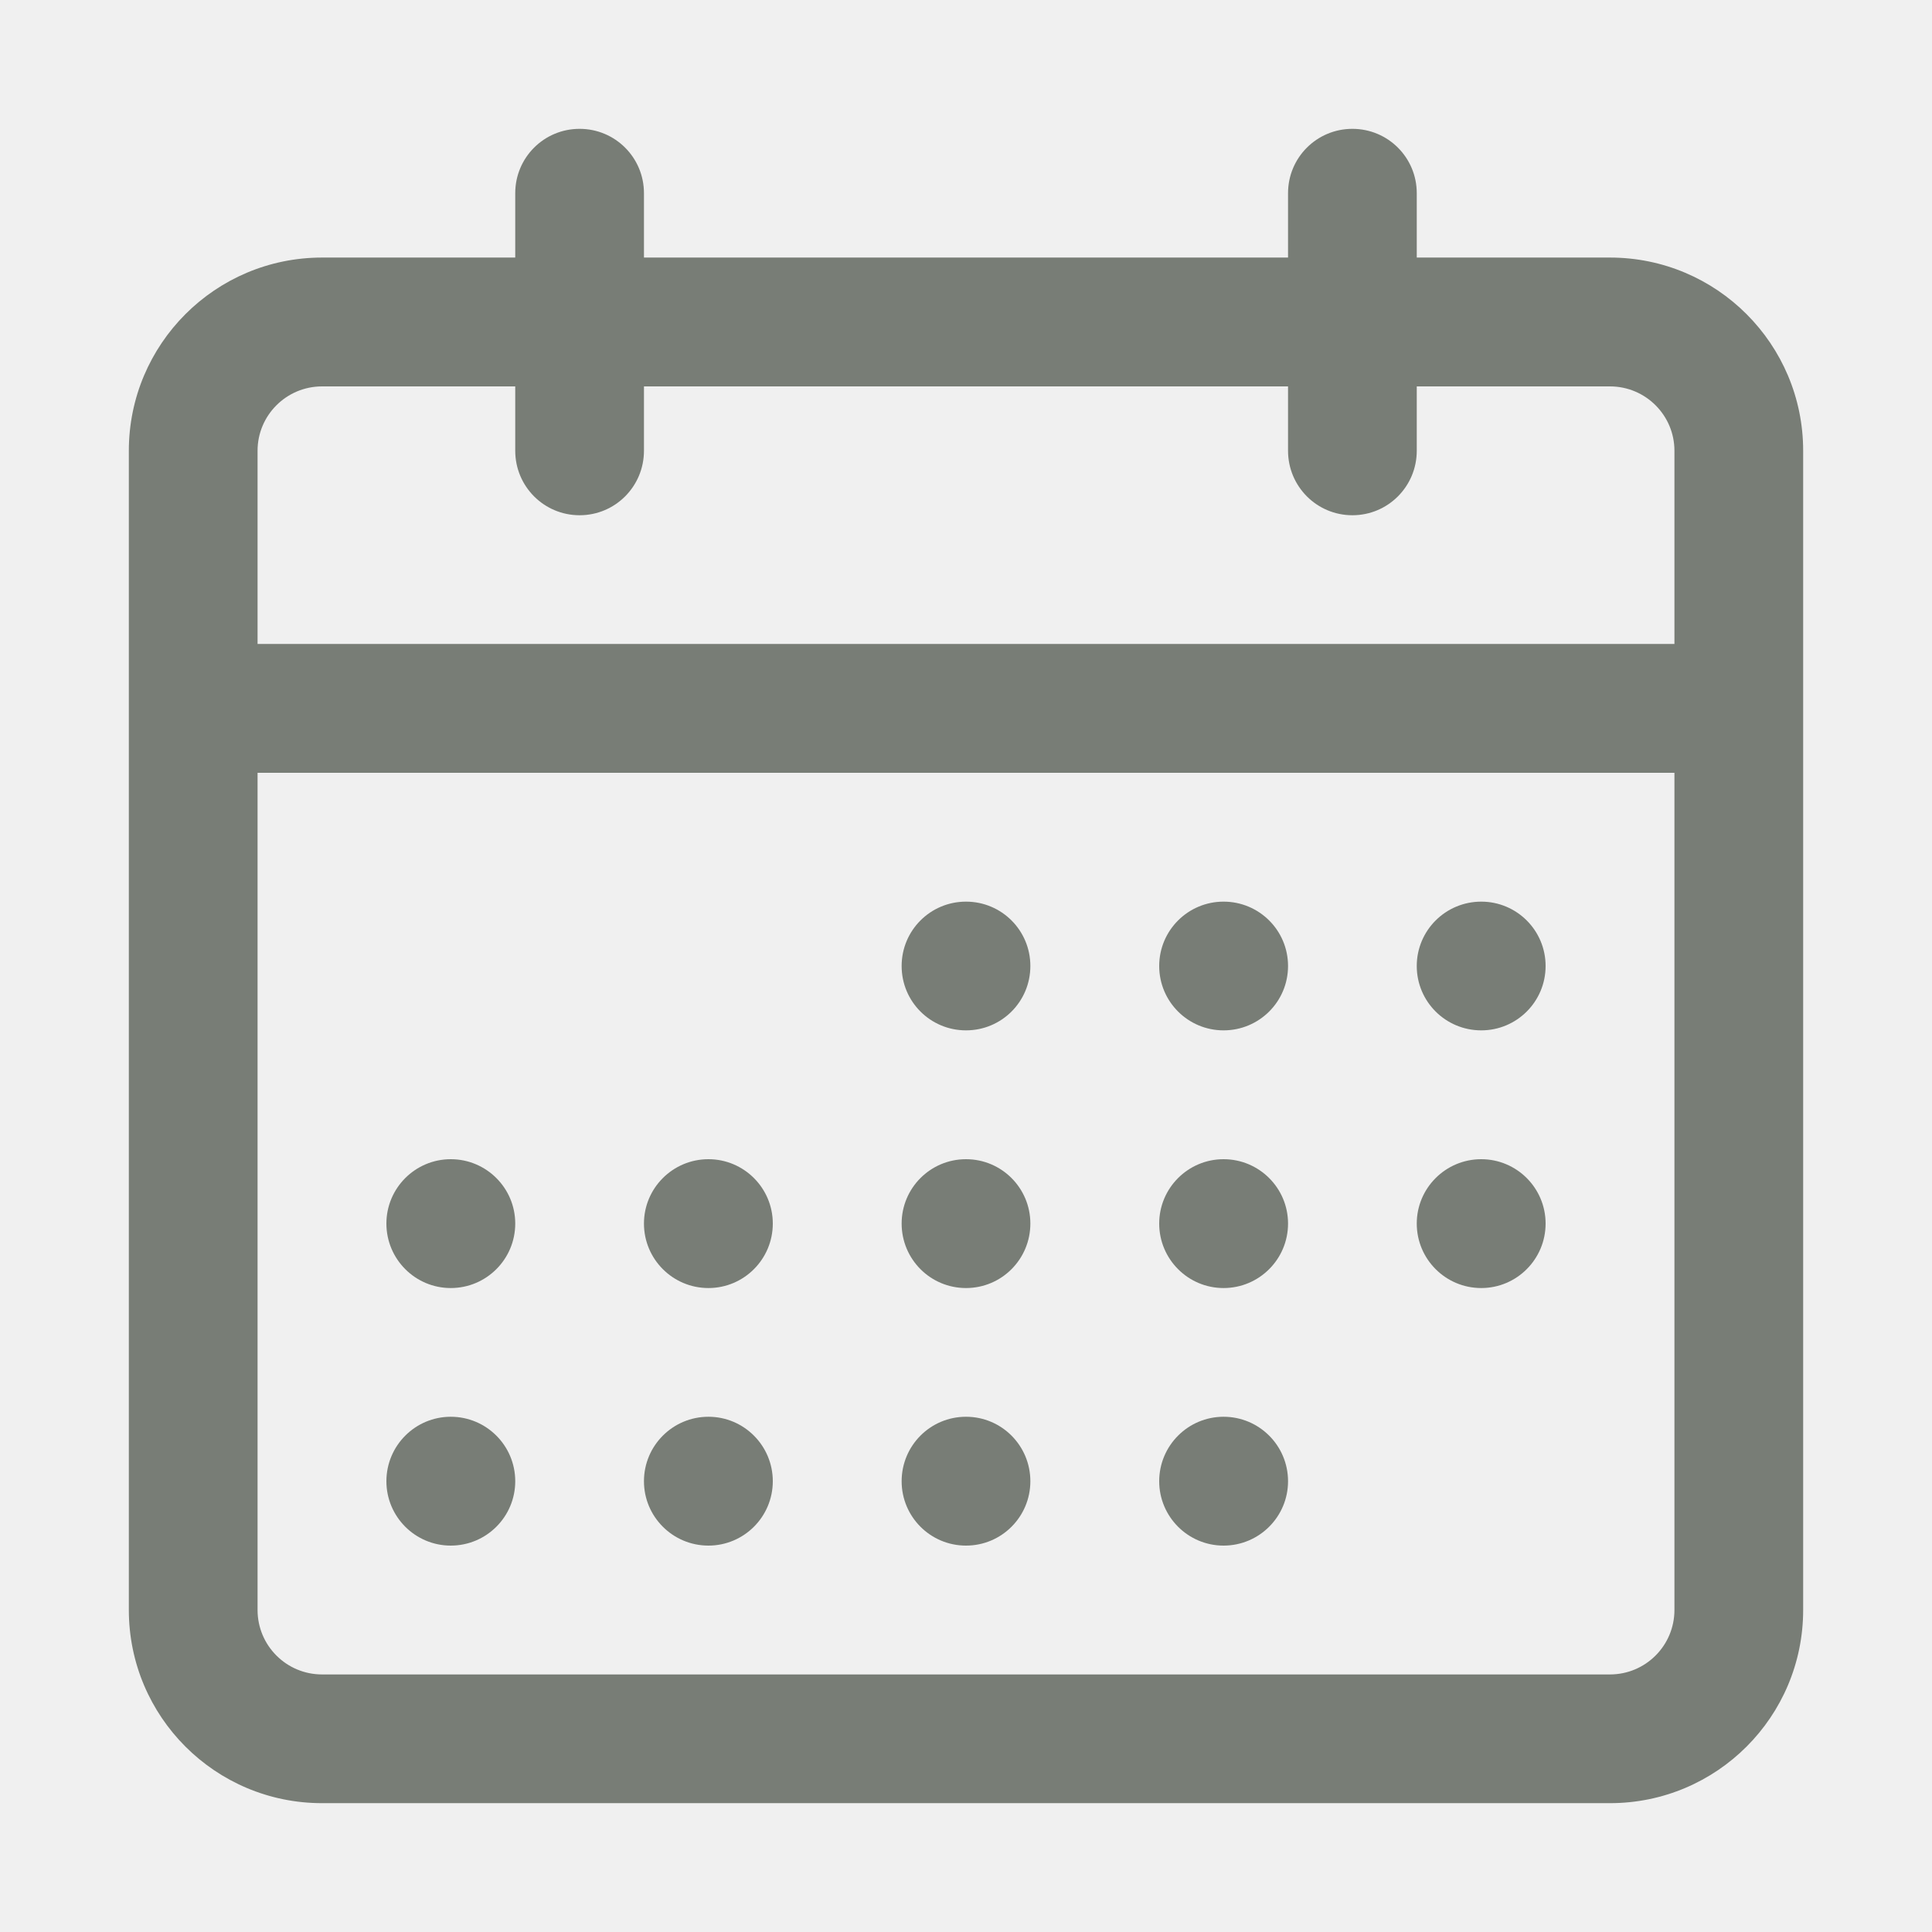
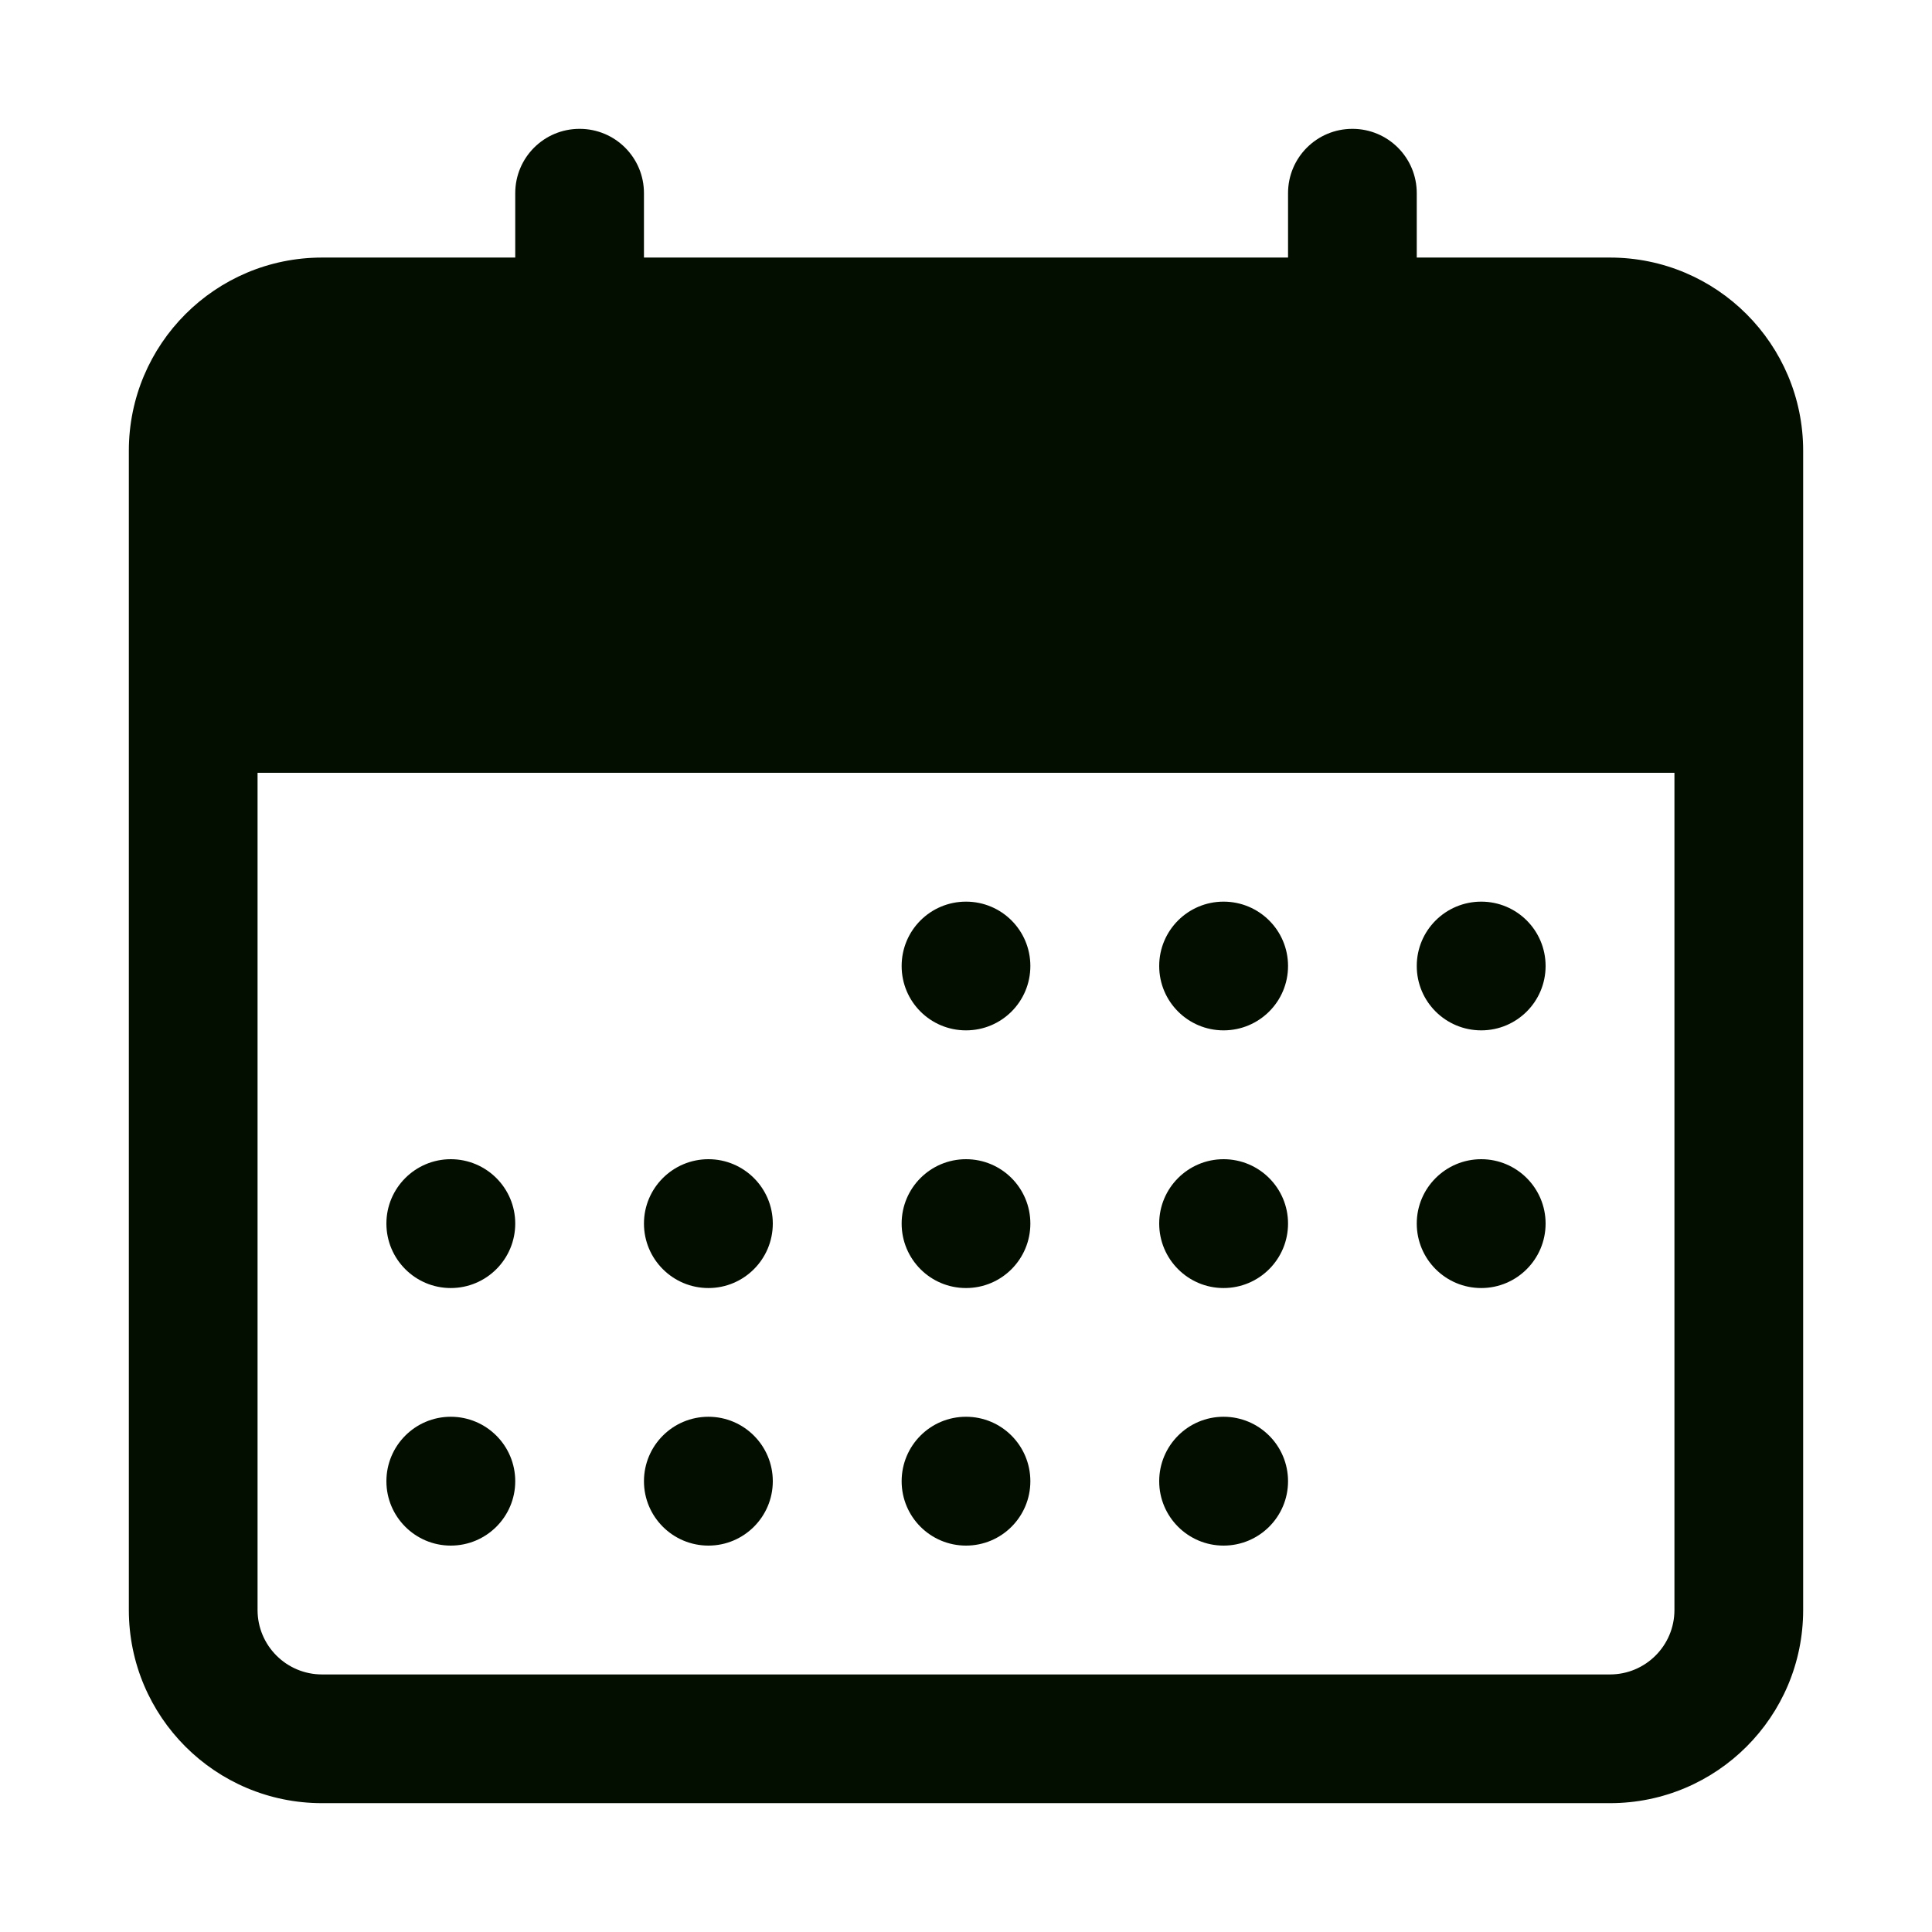
<svg xmlns="http://www.w3.org/2000/svg" className="icon" width="16" height="16" viewBox="0 0 16 16" fill="none">
-   <rect width="16" height="16" fill="white" fill-opacity="0.01" />
-   <path fill-rule="evenodd" clipRule="evenodd" d="M4.8 1.067C5.095 1.067 5.333 1.305 5.333 1.6V2.133H10.667V1.6C10.667 1.305 10.905 1.067 11.2 1.067C11.495 1.067 11.733 1.305 11.733 1.6V2.133H13.333C14.217 2.133 14.933 2.85 14.933 3.733V13.333C14.933 14.217 14.217 14.933 13.333 14.933H2.667C1.783 14.933 1.067 14.217 1.067 13.333V3.733C1.067 2.85 1.783 2.133 2.667 2.133H4.267V1.6C4.267 1.305 4.505 1.067 4.8 1.067ZM10.667 3.2V3.733C10.667 4.028 10.905 4.267 11.2 4.267C11.495 4.267 11.733 4.028 11.733 3.733V3.2H13.333C13.628 3.2 13.867 3.439 13.867 3.733V5.333H2.133V3.733C2.133 3.439 2.372 3.2 2.667 3.2H4.267V3.733C4.267 4.028 4.505 4.267 4.8 4.267C5.095 4.267 5.333 4.028 5.333 3.733V3.2H10.667ZM2.133 6.4V13.333C2.133 13.628 2.372 13.867 2.667 13.867H13.333C13.628 13.867 13.867 13.628 13.867 13.333V6.4H2.133ZM7.467 8C7.467 7.705 7.705 7.467 8 7.467C8.295 7.467 8.533 7.705 8.533 8C8.533 8.295 8.295 8.533 8 8.533C7.705 8.533 7.467 8.295 7.467 8ZM10.133 7.467C9.839 7.467 9.6 7.705 9.6 8C9.6 8.295 9.839 8.533 10.133 8.533C10.428 8.533 10.667 8.295 10.667 8C10.667 7.705 10.428 7.467 10.133 7.467ZM11.733 8C11.733 7.705 11.972 7.467 12.267 7.467C12.561 7.467 12.8 7.705 12.8 8C12.8 8.295 12.561 8.533 12.267 8.533C11.972 8.533 11.733 8.295 11.733 8ZM12.267 9.6C11.972 9.6 11.733 9.839 11.733 10.133C11.733 10.428 11.972 10.667 12.267 10.667C12.561 10.667 12.8 10.428 12.8 10.133C12.8 9.839 12.561 9.6 12.267 9.6ZM9.6 10.133C9.6 9.839 9.839 9.6 10.133 9.6C10.428 9.6 10.667 9.839 10.667 10.133C10.667 10.428 10.428 10.667 10.133 10.667C9.839 10.667 9.6 10.428 9.6 10.133ZM8 9.6C7.705 9.6 7.467 9.839 7.467 10.133C7.467 10.428 7.705 10.667 8 10.667C8.295 10.667 8.533 10.428 8.533 10.133C8.533 9.839 8.295 9.6 8 9.6ZM5.333 10.133C5.333 9.839 5.572 9.6 5.867 9.6C6.161 9.6 6.4 9.839 6.4 10.133C6.4 10.428 6.161 10.667 5.867 10.667C5.572 10.667 5.333 10.428 5.333 10.133ZM3.733 9.6C3.439 9.6 3.2 9.839 3.2 10.133C3.2 10.428 3.439 10.667 3.733 10.667C4.028 10.667 4.267 10.428 4.267 10.133C4.267 9.839 4.028 9.6 3.733 9.6ZM3.2 12.267C3.2 11.972 3.439 11.733 3.733 11.733C4.028 11.733 4.267 11.972 4.267 12.267C4.267 12.561 4.028 12.8 3.733 12.8C3.439 12.8 3.2 12.561 3.2 12.267ZM5.867 11.733C5.572 11.733 5.333 11.972 5.333 12.267C5.333 12.561 5.572 12.8 5.867 12.8C6.161 12.8 6.4 12.561 6.4 12.267C6.4 11.972 6.161 11.733 5.867 11.733ZM7.467 12.267C7.467 11.972 7.705 11.733 8 11.733C8.295 11.733 8.533 11.972 8.533 12.267C8.533 12.561 8.295 12.8 8 12.8C7.705 12.8 7.467 12.561 7.467 12.267ZM10.133 11.733C9.839 11.733 9.6 11.972 9.6 12.267C9.6 12.561 9.839 12.8 10.133 12.8C10.428 12.8 10.667 12.561 10.667 12.267C10.667 11.972 10.428 11.733 10.133 11.733Z" fill="#040E00" fill-opacity="0.51" />
+   <rect width="16" height="16" fill="white" fillOpacity="0.01" />
+   <path fillRule="evenodd" clipRule="evenodd" d="M4.8 1.067C5.095 1.067 5.333 1.305 5.333 1.6V2.133H10.667V1.6C10.667 1.305 10.905 1.067 11.2 1.067C11.495 1.067 11.733 1.305 11.733 1.6V2.133H13.333C14.217 2.133 14.933 2.85 14.933 3.733V13.333C14.933 14.217 14.217 14.933 13.333 14.933H2.667C1.783 14.933 1.067 14.217 1.067 13.333V3.733C1.067 2.85 1.783 2.133 2.667 2.133H4.267V1.6C4.267 1.305 4.505 1.067 4.8 1.067ZM10.667 3.2V3.733C10.667 4.028 10.905 4.267 11.2 4.267C11.495 4.267 11.733 4.028 11.733 3.733V3.2H13.333C13.628 3.2 13.867 3.439 13.867 3.733V5.333H2.133V3.733C2.133 3.439 2.372 3.2 2.667 3.2H4.267V3.733C4.267 4.028 4.505 4.267 4.8 4.267C5.095 4.267 5.333 4.028 5.333 3.733V3.2H10.667ZM2.133 6.4V13.333C2.133 13.628 2.372 13.867 2.667 13.867H13.333C13.628 13.867 13.867 13.628 13.867 13.333V6.4H2.133ZM7.467 8C7.467 7.705 7.705 7.467 8 7.467C8.295 7.467 8.533 7.705 8.533 8C8.533 8.295 8.295 8.533 8 8.533C7.705 8.533 7.467 8.295 7.467 8ZM10.133 7.467C9.839 7.467 9.6 7.705 9.6 8C9.6 8.295 9.839 8.533 10.133 8.533C10.428 8.533 10.667 8.295 10.667 8C10.667 7.705 10.428 7.467 10.133 7.467ZM11.733 8C11.733 7.705 11.972 7.467 12.267 7.467C12.561 7.467 12.8 7.705 12.8 8C12.8 8.295 12.561 8.533 12.267 8.533C11.972 8.533 11.733 8.295 11.733 8ZM12.267 9.6C11.972 9.6 11.733 9.839 11.733 10.133C11.733 10.428 11.972 10.667 12.267 10.667C12.561 10.667 12.8 10.428 12.8 10.133C12.8 9.839 12.561 9.6 12.267 9.6ZM9.6 10.133C9.6 9.839 9.839 9.6 10.133 9.6C10.428 9.6 10.667 9.839 10.667 10.133C10.667 10.428 10.428 10.667 10.133 10.667C9.839 10.667 9.6 10.428 9.6 10.133ZM8 9.6C7.705 9.6 7.467 9.839 7.467 10.133C7.467 10.428 7.705 10.667 8 10.667C8.295 10.667 8.533 10.428 8.533 10.133C8.533 9.839 8.295 9.6 8 9.6ZM5.333 10.133C5.333 9.839 5.572 9.6 5.867 9.6C6.161 9.6 6.4 9.839 6.4 10.133C6.4 10.428 6.161 10.667 5.867 10.667C5.572 10.667 5.333 10.428 5.333 10.133ZM3.733 9.6C3.439 9.6 3.2 9.839 3.2 10.133C3.2 10.428 3.439 10.667 3.733 10.667C4.028 10.667 4.267 10.428 4.267 10.133C4.267 9.839 4.028 9.6 3.733 9.6ZM3.2 12.267C3.2 11.972 3.439 11.733 3.733 11.733C4.028 11.733 4.267 11.972 4.267 12.267C4.267 12.561 4.028 12.8 3.733 12.8C3.439 12.8 3.2 12.561 3.2 12.267ZM5.867 11.733C5.572 11.733 5.333 11.972 5.333 12.267C5.333 12.561 5.572 12.8 5.867 12.8C6.161 12.8 6.4 12.561 6.4 12.267C6.4 11.972 6.161 11.733 5.867 11.733ZM7.467 12.267C7.467 11.972 7.705 11.733 8 11.733C8.295 11.733 8.533 11.972 8.533 12.267C8.533 12.561 8.295 12.8 8 12.8C7.705 12.8 7.467 12.561 7.467 12.267ZM10.133 11.733C9.839 11.733 9.6 11.972 9.6 12.267C9.6 12.561 9.839 12.8 10.133 12.8C10.428 12.8 10.667 12.561 10.667 12.267C10.667 11.972 10.428 11.733 10.133 11.733Z" fill="#040E00" fillOpacity="0.51" />
</svg>
